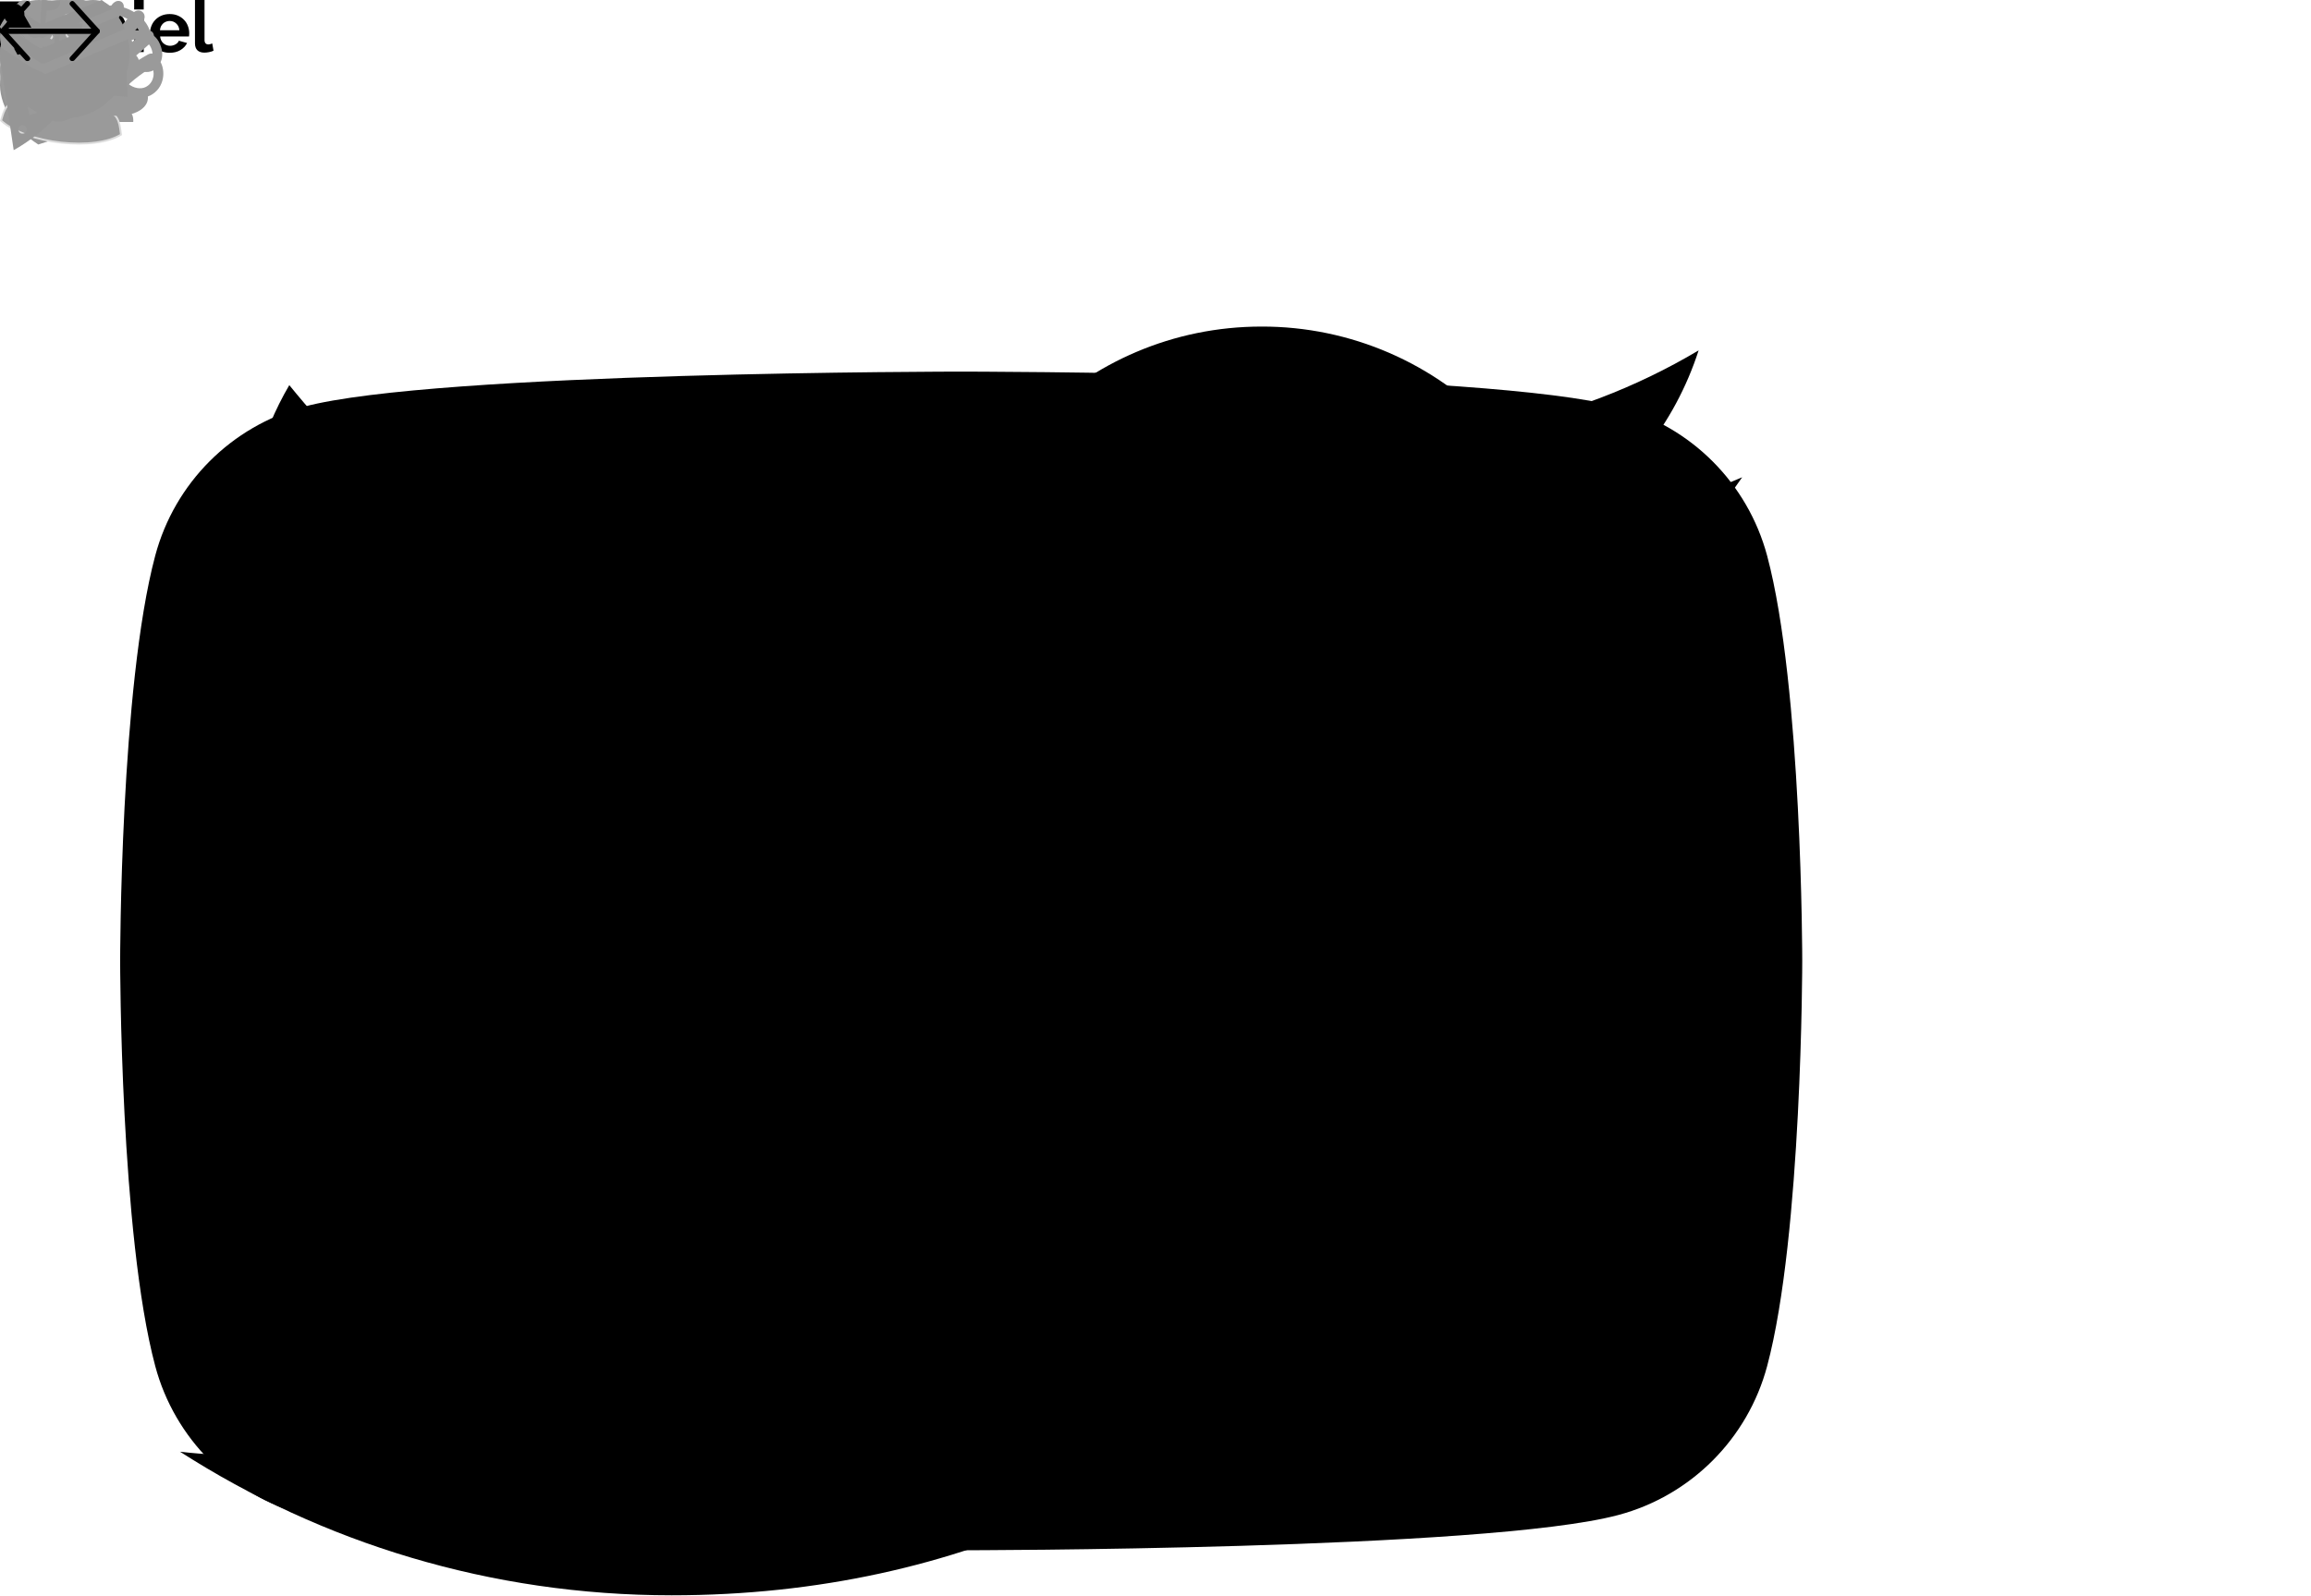
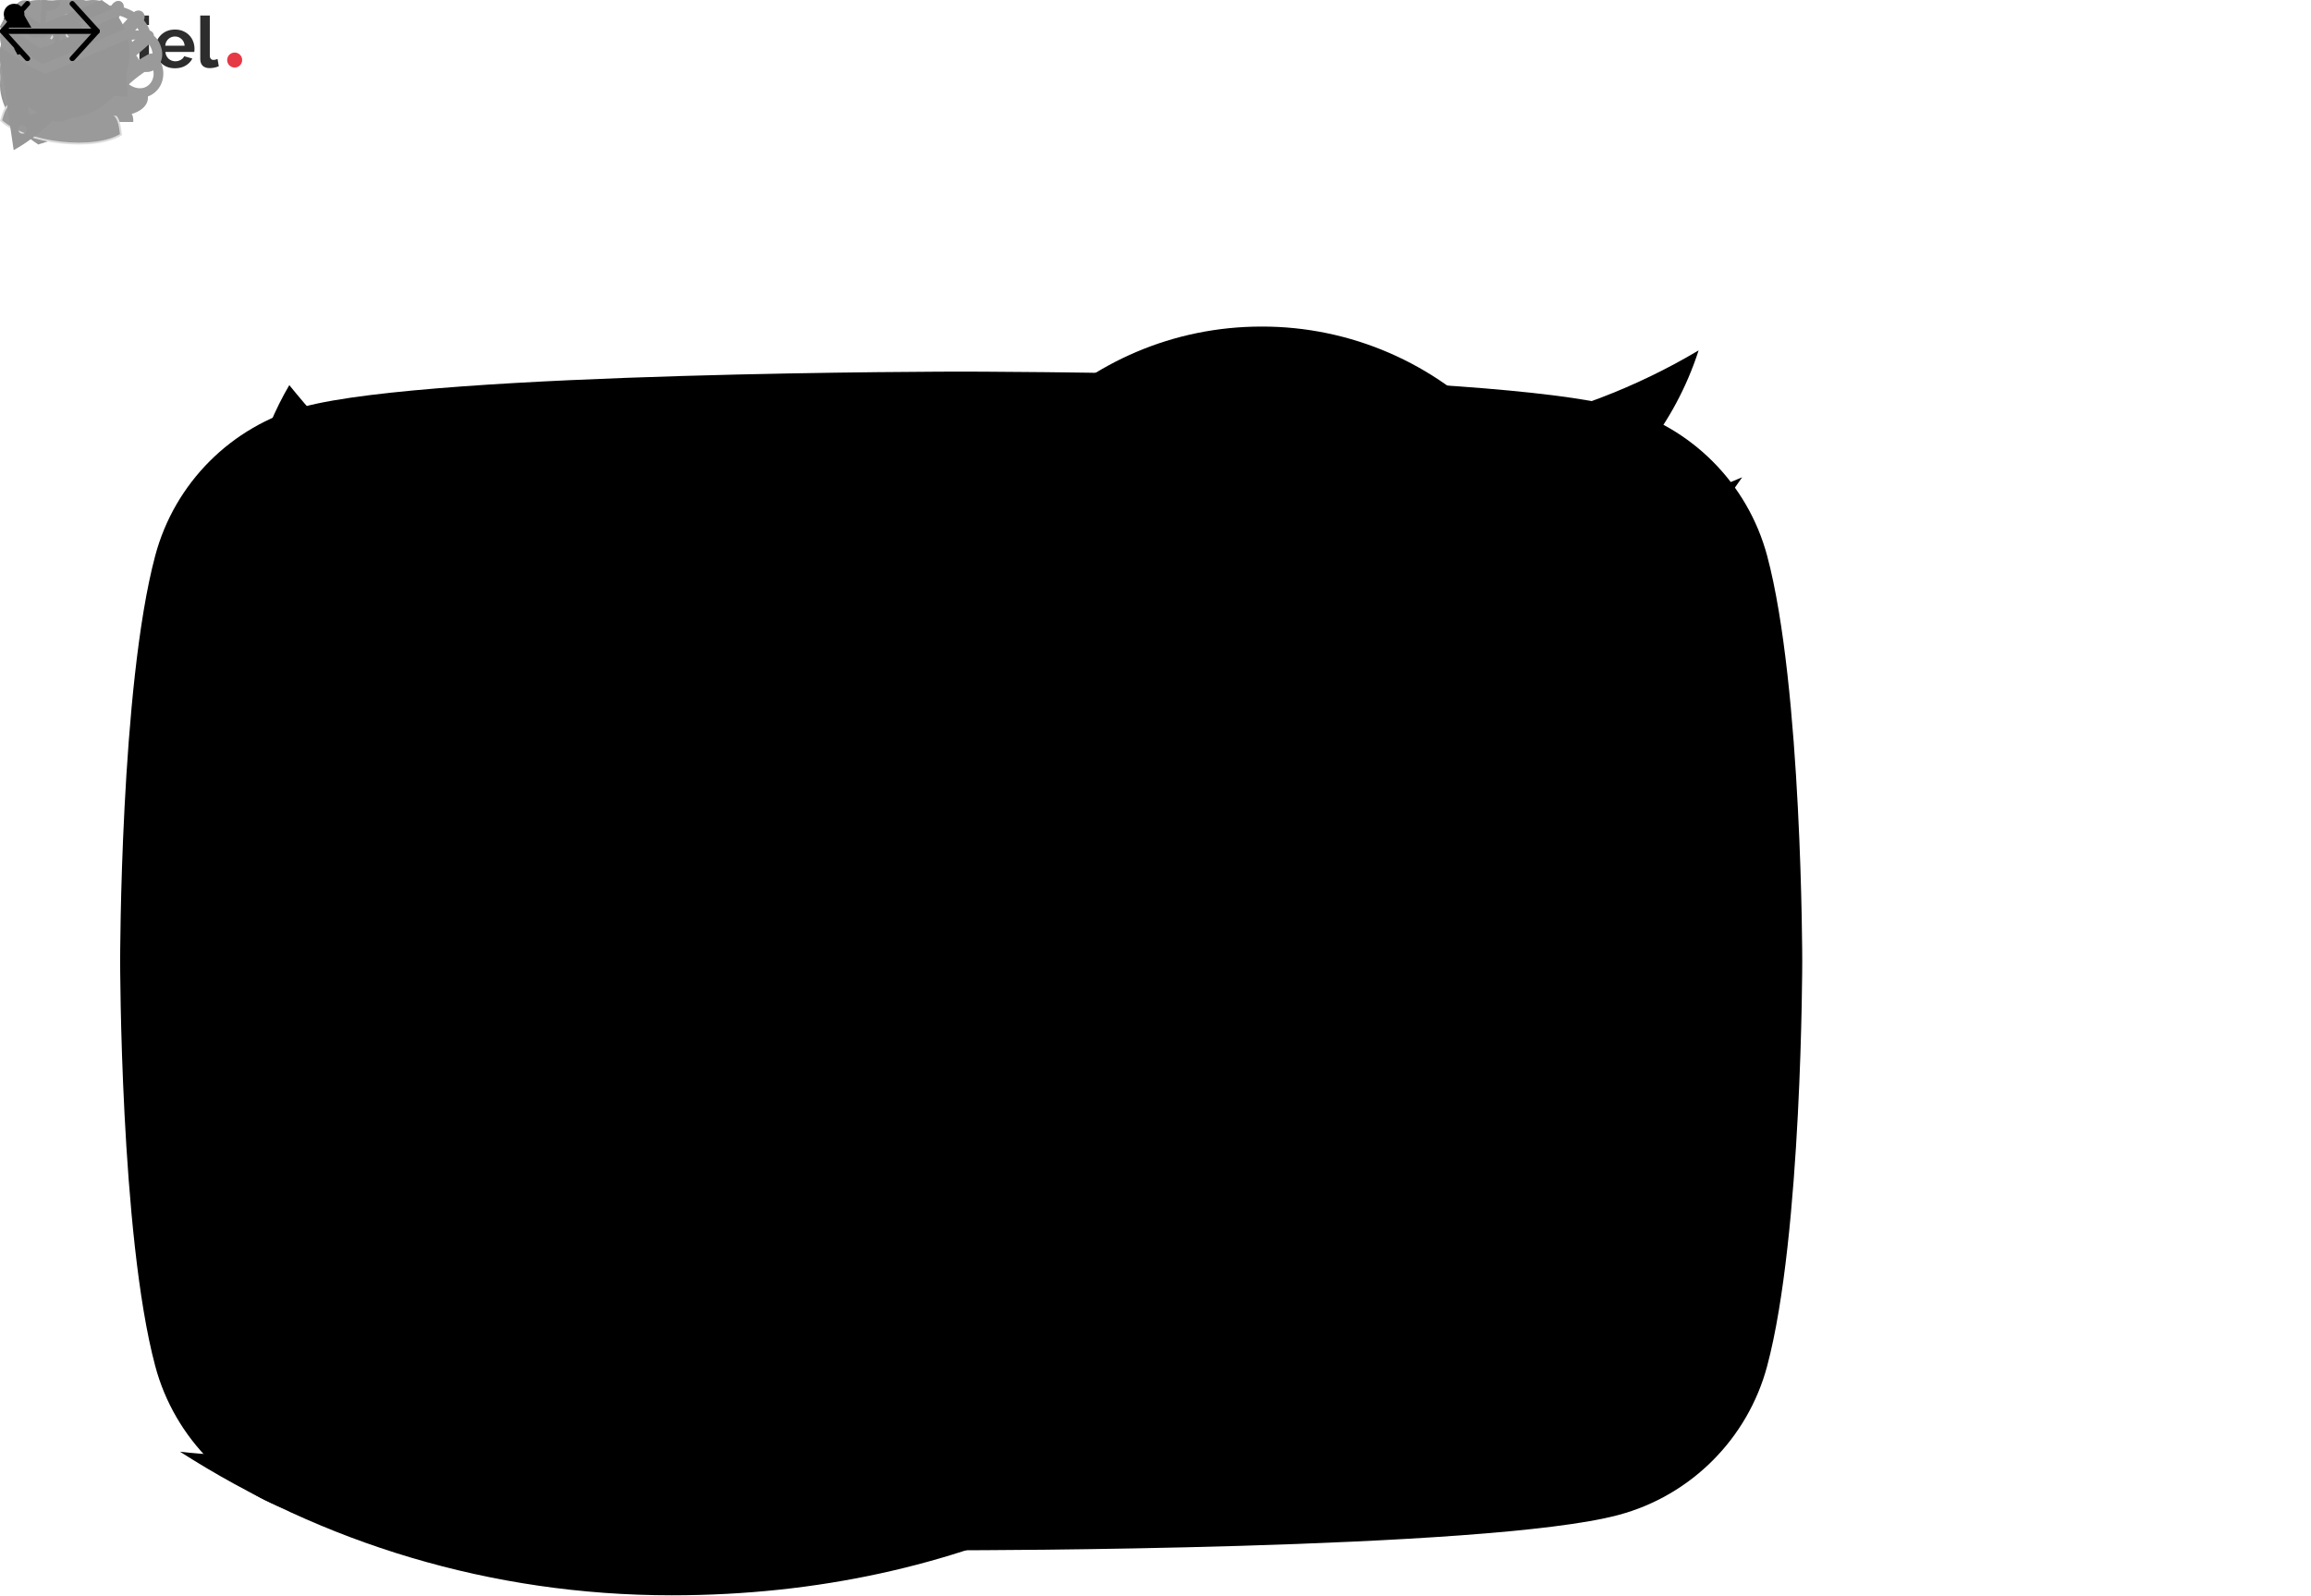
<svg xmlns="http://www.w3.org/2000/svg" viewBox="0 0 90px 90px">
  <symbol id="box">
    <path d="M15.578 3.382L17.578 4.432C19.729 5.561 20.805 6.125 21.403 7.14C22 8.154 22 9.417 22 11.941V12.059C22 14.583 22 15.846 21.403 16.86C20.805 17.875 19.729 18.439 17.578 19.569L15.578 20.618C13.822 21.539 12.944 22 12 22C11.056 22 10.178 21.539 8.422 20.618L6.422 19.569C4.271 18.439 3.195 17.875 2.597 16.86C2 15.846 2 14.583 2 12.059V11.941C2 9.417 2 8.154 2.597 7.14C3.195 6.125 4.271 5.561 6.422 4.432L8.422 3.382C10.178 2.461 11.056 2 12 2C12.944 2 13.822 2.461 15.578 3.382Z" stroke-width="1" stroke-linecap="round" />
    <path d="M21 7.5L17 9.5M12 12L3 7.5M12 12V21.5M12 12C12 12 14.743 10.629 16.5 9.75C16.695 9.652 17 9.5 17 9.5M17 9.5V13M17 9.5L7.5 4.5" stroke-width="1" stroke-linecap="round" />
  </symbol>
  <symbol id="Tshirt">
    <path d="M46,9.44,37.51,7.19a.1.1,0,0,0-.13.08,5.32,5.32,0,0,1-10.25,0A.1.1,0,0,0,27,7.19L17.72,9.44a1.18,1.18,0,0,0-.55.32L6.07,20.85l6.54,6.54,5-5a.13.13,0,0,1,.21.09L17.4,56.82H46.55V21.56a.12.12,0,0,1,.2-.08l5.44,5.44,5.74-5.74L46.49,9.75A1.18,1.18,0,0,0,46,9.44Z" stroke-width="2" stroke-linecap="round" />
  </symbol>
  <g id="logo">
-     <path d="M-1.16825e-05 27.74V0.76H9.804C12.008 0.76 13.933 1.115 15.58 1.824C17.252 2.533 18.645 3.496 19.76 4.712C20.875 5.928 21.711 7.359 22.268 9.006C22.825 10.627 23.104 12.363 23.104 14.212C23.104 16.264 22.787 18.126 22.154 19.798C21.546 21.445 20.659 22.863 19.494 24.054C18.329 25.219 16.923 26.131 15.276 26.79C13.655 27.423 11.831 27.74 9.804 27.74H-1.16825e-05ZM17.822 14.212C17.822 12.92 17.645 11.729 17.29 10.64C16.935 9.551 16.416 8.613 15.732 7.828C15.048 7.043 14.199 6.435 13.186 6.004C12.198 5.573 11.071 5.358 9.804 5.358H5.244V23.142H9.804C11.096 23.142 12.236 22.914 13.224 22.458C14.237 22.002 15.073 21.381 15.732 20.596C16.416 19.785 16.935 18.835 17.29 17.746C17.645 16.657 17.822 15.479 17.822 14.212ZM32.141 28.12C31.178 28.12 30.279 27.968 29.443 27.664C28.607 27.335 27.885 26.891 27.277 26.334C26.669 25.751 26.188 25.08 25.833 24.32C25.504 23.56 25.339 22.724 25.339 21.812C25.339 20.875 25.542 20.013 25.947 19.228C26.378 18.417 26.96 17.733 27.695 17.176C28.455 16.619 29.355 16.188 30.393 15.884C31.432 15.555 32.572 15.39 33.813 15.39C34.7 15.39 35.561 15.466 36.397 15.618C37.258 15.77 38.019 15.985 38.677 16.264V15.124C38.677 13.807 38.297 12.793 37.537 12.084C36.803 11.375 35.7 11.02 34.231 11.02C33.167 11.02 32.129 11.21 31.115 11.59C30.102 11.97 29.063 12.527 27.999 13.262L26.441 10.032C29 8.335 31.761 7.486 34.725 7.486C37.588 7.486 39.804 8.195 41.375 9.614C42.971 11.007 43.769 13.034 43.769 15.694V21.888C43.769 22.42 43.858 22.8 44.035 23.028C44.238 23.256 44.554 23.383 44.985 23.408V27.74C44.124 27.917 43.377 28.006 42.743 28.006C41.781 28.006 41.033 27.791 40.501 27.36C39.995 26.929 39.678 26.359 39.551 25.65L39.437 24.548C38.55 25.713 37.474 26.6 36.207 27.208C34.941 27.816 33.585 28.12 32.141 28.12ZM33.585 24.396C34.447 24.396 35.257 24.244 36.017 23.94C36.803 23.636 37.41 23.231 37.841 22.724C38.398 22.293 38.677 21.812 38.677 21.28V19C38.069 18.772 37.41 18.595 36.701 18.468C35.992 18.316 35.308 18.24 34.649 18.24C33.332 18.24 32.255 18.544 31.419 19.152C30.583 19.735 30.165 20.482 30.165 21.394C30.165 22.255 30.494 22.977 31.153 23.56C31.812 24.117 32.623 24.396 33.585 24.396ZM67.034 27.74H61.941V16.568C61.941 14.972 61.663 13.807 61.105 13.072C60.548 12.337 59.776 11.97 58.788 11.97C58.281 11.97 57.761 12.071 57.23 12.274C56.697 12.477 56.191 12.768 55.709 13.148C55.254 13.503 54.836 13.933 54.456 14.44C54.075 14.947 53.797 15.504 53.62 16.112V27.74H48.528V7.828H53.126V11.514C53.86 10.247 54.924 9.259 56.318 8.55C57.711 7.841 59.282 7.486 61.029 7.486C62.271 7.486 63.284 7.714 64.07 8.17C64.855 8.626 65.463 9.221 65.894 9.956C66.324 10.691 66.615 11.527 66.767 12.464C66.945 13.401 67.034 14.351 67.034 15.314V27.74ZM71.461 27.74V7.828H76.553V27.74H71.461ZM71.461 5.054V-1.04904e-05H76.553V5.054H71.461ZM90.381 28.12C88.785 28.12 87.341 27.854 86.049 27.322C84.757 26.765 83.655 26.017 82.743 25.08C81.831 24.143 81.121 23.053 80.615 21.812C80.133 20.571 79.893 19.266 79.893 17.898C79.893 16.479 80.133 15.149 80.615 13.908C81.096 12.641 81.793 11.539 82.705 10.602C83.617 9.639 84.719 8.879 86.011 8.322C87.328 7.765 88.797 7.486 90.419 7.486C92.04 7.486 93.484 7.765 94.751 8.322C96.043 8.879 97.132 9.627 98.019 10.564C98.931 11.501 99.615 12.591 100.071 13.832C100.552 15.073 100.793 16.365 100.793 17.708C100.793 18.037 100.78 18.354 100.755 18.658C100.755 18.962 100.729 19.215 100.679 19.418H85.289C85.365 20.203 85.555 20.9 85.859 21.508C86.163 22.116 86.555 22.635 87.037 23.066C87.518 23.497 88.063 23.826 88.671 24.054C89.279 24.282 89.912 24.396 90.571 24.396C91.584 24.396 92.534 24.155 93.421 23.674C94.333 23.167 94.953 22.509 95.283 21.698L99.653 22.914C98.918 24.434 97.74 25.688 96.119 26.676C94.523 27.639 92.61 28.12 90.381 28.12ZM95.549 16.112C95.422 14.617 94.865 13.427 93.877 12.54C92.914 11.628 91.736 11.172 90.343 11.172C89.659 11.172 89.013 11.299 88.405 11.552C87.822 11.78 87.303 12.109 86.847 12.54C86.391 12.971 86.011 13.49 85.707 14.098C85.428 14.706 85.263 15.377 85.213 16.112H95.549ZM103.857 -1.04904e-05H108.949V21.356C108.949 22.091 109.126 22.661 109.481 23.066C109.835 23.471 110.342 23.674 111.001 23.674C111.305 23.674 111.634 23.623 111.989 23.522C112.369 23.421 112.723 23.294 113.053 23.142L113.737 27.018C113.053 27.347 112.255 27.601 111.343 27.778C110.431 27.955 109.607 28.044 108.873 28.044C107.277 28.044 106.035 27.626 105.149 26.79C104.287 25.929 103.857 24.713 103.857 23.142V-1.04904e-05Z" />
+     <path d="M2.812 36V9.02H12.616C14.82 9.02 16.745 9.375 18.392 10.084C20.064 10.793 21.457 11.756 22.572 12.972C23.687 14.188 24.523 15.619 25.08 17.266C25.637 18.887 25.916 20.623 25.916 22.472C25.916 24.524 25.599 26.386 24.966 28.058C24.358 29.705 23.471 31.123 22.306 32.314C21.141 33.479 19.735 34.391 18.088 35.05C16.467 35.683 14.643 36 12.616 36H2.812ZM20.634 22.472C20.634 21.18 20.457 19.989 20.102 18.9C19.747 17.811 19.228 16.873 18.544 16.088C17.86 15.303 17.011 14.695 15.998 14.264C15.01 13.833 13.883 13.618 12.616 13.618H8.056V31.402H12.616C13.908 31.402 15.048 31.174 16.036 30.718C17.049 30.262 17.885 29.641 18.544 28.856C19.228 28.045 19.747 27.095 20.102 26.006C20.457 24.917 20.634 23.739 20.634 22.472ZM34.953 36.38C33.99 36.38 33.091 36.228 32.255 35.924C31.419 35.595 30.697 35.151 30.089 34.594C29.481 34.011 29 33.34 28.645 32.58C28.316 31.82 28.151 30.984 28.151 30.072C28.151 29.135 28.354 28.273 28.759 27.488C29.19 26.677 29.773 25.993 30.507 25.436C31.267 24.879 32.166 24.448 33.205 24.144C34.244 23.815 35.384 23.65 36.625 23.65C37.512 23.65 38.373 23.726 39.209 23.878C40.071 24.03 40.831 24.245 41.489 24.524V23.384C41.489 22.067 41.109 21.053 40.349 20.344C39.614 19.635 38.513 19.28 37.043 19.28C35.979 19.28 34.941 19.47 33.927 19.85C32.914 20.23 31.875 20.787 30.811 21.522L29.253 18.292C31.812 16.595 34.573 15.746 37.537 15.746C40.4 15.746 42.617 16.455 44.187 17.874C45.783 19.267 46.581 21.294 46.581 23.954V30.148C46.581 30.68 46.67 31.06 46.847 31.288C47.05 31.516 47.367 31.643 47.797 31.668V36C46.936 36.177 46.188 36.266 45.555 36.266C44.593 36.266 43.845 36.051 43.313 35.62C42.806 35.189 42.49 34.619 42.363 33.91L42.249 32.808C41.362 33.973 40.286 34.86 39.019 35.468C37.752 36.076 36.397 36.38 34.953 36.38ZM36.397 32.656C37.258 32.656 38.069 32.504 38.829 32.2C39.614 31.896 40.222 31.491 40.653 30.984C41.211 30.553 41.489 30.072 41.489 29.54V27.26C40.881 27.032 40.222 26.855 39.513 26.728C38.804 26.576 38.12 26.5 37.461 26.5C36.144 26.5 35.067 26.804 34.231 27.412C33.395 27.995 32.977 28.742 32.977 29.654C32.977 30.515 33.306 31.237 33.965 31.82C34.624 32.377 35.434 32.656 36.397 32.656ZM69.846 36H64.754V24.828C64.754 23.232 64.475 22.067 63.917 21.332C63.36 20.597 62.587 20.23 61.599 20.23C61.093 20.23 60.574 20.331 60.041 20.534C59.51 20.737 59.003 21.028 58.522 21.408C58.066 21.763 57.648 22.193 57.267 22.7C56.888 23.207 56.609 23.764 56.431 24.372V36H51.34V16.088H55.938V19.774C56.672 18.507 57.736 17.519 59.13 16.81C60.523 16.101 62.093 15.746 63.842 15.746C65.083 15.746 66.096 15.974 66.882 16.43C67.667 16.886 68.275 17.481 68.706 18.216C69.136 18.951 69.427 19.787 69.579 20.724C69.757 21.661 69.846 22.611 69.846 23.574V36ZM74.273 36V16.088H79.365V36H74.273ZM74.273 13.314V8.26H79.365V13.314H74.273ZM93.193 36.38C91.597 36.38 90.153 36.114 88.861 35.582C87.569 35.025 86.467 34.277 85.555 33.34C84.643 32.403 83.933 31.313 83.427 30.072C82.945 28.831 82.705 27.526 82.705 26.158C82.705 24.739 82.945 23.409 83.427 22.168C83.908 20.901 84.605 19.799 85.517 18.862C86.429 17.899 87.531 17.139 88.823 16.582C90.14 16.025 91.609 15.746 93.231 15.746C94.852 15.746 96.296 16.025 97.563 16.582C98.855 17.139 99.944 17.887 100.831 18.824C101.743 19.761 102.427 20.851 102.883 22.092C103.364 23.333 103.605 24.625 103.605 25.968C103.605 26.297 103.592 26.614 103.567 26.918C103.567 27.222 103.541 27.475 103.491 27.678H88.101C88.177 28.463 88.367 29.16 88.671 29.768C88.975 30.376 89.367 30.895 89.849 31.326C90.33 31.757 90.875 32.086 91.483 32.314C92.091 32.542 92.724 32.656 93.383 32.656C94.396 32.656 95.346 32.415 96.233 31.934C97.145 31.427 97.765 30.769 98.095 29.958L102.465 31.174C101.73 32.694 100.552 33.948 98.931 34.936C97.335 35.899 95.422 36.38 93.193 36.38ZM98.361 24.372C98.234 22.877 97.677 21.687 96.689 20.8C95.726 19.888 94.548 19.432 93.155 19.432C92.471 19.432 91.825 19.559 91.217 19.812C90.634 20.04 90.115 20.369 89.659 20.8C89.203 21.231 88.823 21.75 88.519 22.358C88.24 22.966 88.075 23.637 88.025 24.372H98.361ZM106.669 8.26H111.761V29.616C111.761 30.351 111.938 30.921 112.293 31.326C112.647 31.731 113.154 31.934 113.813 31.934C114.117 31.934 114.446 31.883 114.801 31.782C115.181 31.681 115.535 31.554 115.865 31.402L116.549 35.278C115.865 35.607 115.067 35.861 114.155 36.038C113.243 36.215 112.419 36.304 111.685 36.304C110.089 36.304 108.847 35.886 107.961 35.05C107.099 34.189 106.669 32.973 106.669 31.402V8.26Z" fill="#2D2D2D" />
+     <circle cx="125" cy="32" r="4" fill="#E63946" />
  </g>
  <g id="dribble">
    <path d="M25.916 7.921c-1.881 2.234-4.289 3.965-7.035 5.009l-0.118 0.039c0.3 0.612 0.587 1.231 0.85 1.857 0.1 0.225 0.187 0.45 0.275 0.662 0.927-0.102 2.003-0.16 3.092-0.16 2.063 0 4.077 0.208 6.023 0.605l-0.193-0.033c-0.020-3.040-1.107-5.821-2.904-7.994l0.017 0.021zM13.001 3.569c1.595 2.15 3.176 4.6 4.598 7.151l0.178 0.347c2.712-0.908 4.989-2.511 6.694-4.6l0.021-0.026c-2.247-2.006-5.228-3.232-8.494-3.232-1.063 0-2.096 0.13-3.084 0.375l0.088-0.018zM3.46 13.395c4.219-0.022 8.295-0.59 12.176-1.636l-0.333 0.076c-1.652-2.899-3.222-5.318-4.912-7.644l0.163 0.236c-3.596 1.721-6.227 4.966-7.077 8.875l-0.015 0.085zM6.484 24.585c2.42-3.882 6.010-6.839 10.271-8.408l0.141-0.045c0.169-0.056 0.337-0.105 0.506-0.15-0.325-0.731-0.675-1.458-1.040-2.174-3.888 1.154-8.355 1.819-12.977 1.819-0.066 0-0.131-0-0.196-0l0.010 0-0.005 0.39c0 0.003 0 0.006 0 0.009 0 3.297 1.25 6.302 3.301 8.568l-0.010-0.011zM21.005 27.809c-0.682-3.699-1.63-6.957-2.863-10.070l0.126 0.361-0.082 0.025c-4.314 1.346-7.826 4.192-10.002 7.915l-0.045 0.083c2.145 1.688 4.885 2.707 7.863 2.707 1.805 0 3.522-0.374 5.078-1.049l-0.083 0.032zM28.646 18.052c-1.571-0.474-3.376-0.747-5.245-0.747-0.964 0-1.911 0.073-2.836 0.213l0.104-0.013c0.98 2.564 1.842 5.629 2.436 8.789l0.054 0.344c2.874-1.96 4.893-4.993 5.482-8.51l0.010-0.075zM16 30.996c0 0 0 0-0 0-8.282 0-14.996-6.714-14.996-14.996s6.714-14.996 14.996-14.996c8.282 0 14.996 6.714 14.996 14.996 0 0 0 0 0 0v0c-0.011 8.277-6.718 14.984-14.995 14.996h-0.001z" />
  </g>
  <g id="youtube">
    <path d="M941.3 296.1a112.3 112.3 0 0 0-79.2-79.3C792.2 198 512 198 512 198s-280.2 0-350.1 18.7A112.12 112.12 0 0 0 82.7 296C64 366 64 512 64 512s0 146 18.7 215.9c10.3 38.6 40.7 69 79.2 79.3C231.8 826 512 826 512 826s280.2 0 350.1-18.8c38.6-10.3 68.9-40.7 79.2-79.3C960 658 960 512 960 512s0-146-18.7-215.9zM423 646V378l232 133-232 135z" />
  </g>
  <g id="pinterest">
    <path d="M11.99 2C6.472 2 2 6.473 2 11.99c0 4.232 2.633 7.85 6.35 9.306-.088-.79-.166-2.006.034-2.868.182-.78 1.172-4.966 1.172-4.966s-.299-.599-.299-1.484c0-1.388.805-2.425 1.808-2.425.853 0 1.264.64 1.264 1.407 0 .858-.546 2.139-.827 3.327-.235.994.499 1.805 1.479 1.805 1.775 0 3.141-1.872 3.141-4.575 0-2.392-1.719-4.064-4.173-4.064-2.843 0-4.512 2.132-4.512 4.335 0 .858.331 1.779.744 2.28a.3.3 0 0 1 .069.286c-.076.315-.245.994-.277 1.133-.044.183-.145.222-.335.134-1.247-.581-2.027-2.405-2.027-3.871 0-3.151 2.289-6.045 6.601-6.045 3.466 0 6.159 2.469 6.159 5.77 0 3.444-2.171 6.213-5.184 6.213-1.013 0-1.964-.525-2.29-1.146l-.623 2.374c-.225.868-.834 1.956-1.241 2.62a10 10 0 0 0 2.958.445c5.517 0 9.99-4.473 9.99-9.99S17.507 2 11.99 2" />
  </g>
  <g id="instagram">
    <path d="M-64.5,273h-157c-27.3,0-49.5,22.2-49.5,49.5v52.3v104.8c0,27.3,22.2,49.5,49.5,49.5h157c27.3,0,49.5-22.2,49.5-49.5V374.7  v-52.3C-15.1,295.2-37.3,273-64.5,273z M-50.3,302.5h5.7v5.6v37.8l-43.3,0.1l-0.1-43.4L-50.3,302.5z M-179.6,374.7  c8.2-11.3,21.5-18.8,36.5-18.8s28.3,7.4,36.5,18.8c5.4,7.4,8.5,16.5,8.5,26.3c0,24.8-20.2,45.1-45.1,45.1s-44.9-20.3-44.9-45.1  C-188.1,391.2-184.9,382.1-179.6,374.7z M-40,479.5C-40,493-51,504-64.5,504h-157c-13.5,0-24.5-11-24.5-24.5V374.7h38.2  c-3.3,8.1-5.2,17-5.2,26.3c0,38.6,31.4,70,70,70c38.6,0,70-31.4,70-70c0-9.3-1.9-18.2-5.2-26.3H-40V479.5z" />
  </g>
  <g id="twitter">
    <path d="M928 254.3c-30.6 13.2-63.9 22.7-98.2 26.4a170.1 170.1 0 0 0 75-94 336.64 336.64 0 0 1-108.2 41.2A170.1 170.1 0 0 0 672 174c-94.5 0-170.5 76.6-170.5 170.6 0 13.2 1.6 26.4 4.2 39.1-141.5-7.4-267.7-75-351.6-178.5a169.32 169.32 0 0 0-23.2 86.1c0 59.2 30.1 111.4 76 142.1a172 172 0 0 1-77.1-21.7v2.1c0 82.9 58.6 151.6 136.7 167.4a180.6 180.6 0 0 1-44.9 5.8c-11.1 0-21.6-1.1-32.2-2.6C211 652 273.9 701.1 348.8 702.7c-58.6 45.9-132 72.9-211.7 72.9-14.3 0-27.5-.5-41.2-2.1C171.5 822 261.2 850 357.8 850 671.4 850 843 590.2 843 364.7c0-7.4 0-14.8-.5-22.2 33.2-24.3 62.3-54.4 85.5-88.2z" />
  </g>
  <g id="facebook">
    <path d="M13.397 20.997v-8.196h2.765l.411-3.209h-3.176V7.548c0-.926.258-1.56 1.587-1.56h1.684V3.127A22.336 22.336 0 0 0 14.201 3c-2.444 0-4.122 1.492-4.122 4.231v2.355H7.332v3.209h2.753v8.202h3.312z" />
  </g>
  <symbol id="brush">
    <path d="M61.946,2.055c-2.74-2.739-7.18-2.739-9.92,0L19.368,34.713c-3.036-0.691-6.808-0.276-10.559,3.475   c-4.702,4.702-5.243,9.118-5.815,13.795c-0.407,3.319-0.827,6.751-2.861,10.527c-0.209,0.391-0.139,0.872,0.175,1.184   c0.312,0.313,0.793,0.384,1.183,0.174c3.777-2.034,7.209-2.454,10.528-2.86c4.676-0.573,9.092-1.113,13.794-5.815   c3.751-3.751,4.167-7.522,3.475-10.56l32.659-32.657C64.685,9.234,64.685,4.794,61.946,2.055z M24.396,53.774   c-4.213,4.214-8.109,4.691-12.619,5.243c-2.767,0.339-5.605,0.687-8.699,1.906c1.22-3.095,1.567-5.934,1.905-8.699   c0.553-4.51,1.03-8.407,5.243-12.62c6.977-6.977,13.881-0.285,14.169-0.001C24.682,39.895,31.373,46.798,24.396,53.774z    M28.591,42.495c-1.1-2.588-2.74-4.271-2.777-4.308c-0.038-0.037-1.72-1.678-4.308-2.777l23.437-23.436l7.084,7.084L28.591,42.495z    M53.443,17.642l-7.084-7.085l1.417-1.417l7.084,7.085L53.443,17.642z M56.278,14.808l-7.086-7.085l4.251-4.251   c1.957-1.956,5.129-1.956,7.085,0.001c1.957,1.956,1.957,5.128,0,7.084L56.278,14.808z" stroke-linecap="round" stroke-width="0" />
    <path d="M21.562,41.022c-0.392,0.392-0.392,1.025,0,1.417c2.348,2.347,2.348,6.153,0,8.502   c-0.393,0.392-0.392,1.025,0,1.417c0.392,0.391,1.025,0.391,1.417,0c3.13-3.131,3.13-8.206,0-11.336   C22.587,40.63,21.953,40.63,21.562,41.022z" stroke-linecap="round" stroke-width="0" />
  </symbol>
  <symbol id="emblem">
    <path fill-rule="evenodd" clip-rule="evenodd" d="M72.073 30.164C70.659 31.024 68.998 32.02 67.257 33.062C67.319 33.886 67.319 34.714 67.257 35.538L78 34.795C78 34.795 76.122 44.129 69.763 43.308L65.079 42.657C64.685 43.335 64.248 43.988 63.77 44.611L73.76 49.431C73.76 49.431 67.964 56.062 63.247 52.499C62.004 51.561 60.499 50.408 58.948 49.242C58.137 49.813 57.292 50.333 56.416 50.799L62.475 57.964C62.475 57.964 54.957 61.449 52.275 56.596C51.725 55.606 51.091 54.44 50.43 53.222C49.231 53.572 48.015 53.859 46.786 54.082C48.441 57.443 50.456 61.547 51.666 64.041C53.302 67.402 51.169 70.151 47.008 73.121L43.881 62.426L42.075 62.908L43.998 75.121C42.526 76.039 40.923 76.99 39.209 78C37.443 77.179 35.775 76.339 34.257 75.479L36.134 62.537L34.322 62.113L31.162 73.532C26.909 70.542 24.744 67.35 26.471 64.002L31.568 54.16C30.217 53.926 28.88 53.617 27.564 53.235C26.909 54.46 26.255 55.619 25.712 56.616C23.036 61.468 15.512 57.984 15.512 57.984L21.577 50.819C20.704 50.346 19.858 49.824 19.045 49.255C17.495 50.447 15.99 51.6 14.747 52.512C10.03 56.075 4.226 49.444 4.226 49.444L14.223 44.618C13.747 43.994 13.31 43.341 12.915 42.663C11.22 42.898 9.604 43.113 8.224 43.315C1.865 44.136 0 34.788 0 34.788L10.743 35.531C10.681 34.707 10.681 33.88 10.743 33.056C8.983 32.007 7.321 31.011 5.908 30.164C-0.713 26.145 4.639 15.938 4.639 15.938L23.128 32.919C20.04 35.831 21.25 42.435 26.687 42.435C34.335 42.435 33.988 31.558 26.811 31.558C26.36 31.556 25.91 31.606 25.47 31.708L24.881 29.832L28.741 27.741L28.303 26.484C28.303 26.484 24.894 26.249 22.899 28.308L21.276 20.296L37.881 22.146L35.65 25.819L39.085 32.984L42.52 25.819L40.322 22.146L56.024 20.016L55.271 28.308C53.603 26.21 49.73 26.484 49.73 26.484L49.291 27.741L53.407 29.916L52.752 31.708C52.306 31.609 51.849 31.559 51.392 31.558C44.195 31.558 43.868 42.435 51.509 42.435C57.005 42.435 58.202 35.7 54.977 32.834L73.381 15.899C73.381 15.899 78.694 26.132 72.073 30.164ZM33.524 17.462C25.149 6.676 34.963 4.943 34.963 4.943L39.013 11.118L43.246 4.871C43.246 4.871 52.406 6.637 45.157 17.508L33.524 17.462ZM36.141 1.83C37.207 -0.717 40.891 -0.392 42.232 1.497L39.013 6.865L36.141 1.83Z" fill="#9A9A9A" />
  </symbol>
  <g id="apple">
    <path fill-rule="evenodd" clip-rule="evenodd" d="M40.363 76.585L30.307 73.735L20.398 77C-10.828 56.93 -5.041 17.631 29.824 29.952C67.684 17.063 68.435 57.574 40.363 76.585ZM31.048 35.926L31.033 67.675L39.731 70.064C60.897 55.12 60.988 23.576 31.048 35.926ZM36.081 55.422C36.081 55.422 36.081 49.481 36.081 46.015C36.081 40.734 44.243 40.205 44.243 46.015C44.243 51.792 36.081 55.422 36.081 55.422ZM27.637 24.393L9.919 5.534L15.451 0L25.046 13.926C26.547 6.246 35.639 0.745 44.466 0.069C48.624 12.359 43.825 26.712 27.637 24.393Z" fill="#969696" />
  </g>
  <g id="leaf">
    <path fill-rule="evenodd" clip-rule="evenodd" d="M56.155 35.242C57.467 33.066 57.481 30.229 57.481 27.422C57.481 14.217 43.199 16.852 43.199 16.852C43.199 16.852 43.519 5.939 31.826 5.939C21.034 5.939 19.818 16.71 19.818 16.71C19.818 16.71 5.408 15.375 5.408 28.646C5.408 30.693 5.885 32.742 6.856 34.546L2.32 36.625C0.755 33.966 0 30.904 0 27.928C0 19.764 5.668 11.222 16.074 11.222C18.264 4.351 24.285 0 31.834 0C40.735 0 45.542 5.525 47.287 11.216C56.536 11.216 63 19.005 63 27.617C63 31.275 62.07 35.118 59.957 38.194L56.155 35.242ZM25.488 49.508C25.551 34.094 32.24 35.741 33.118 25.639L35.739 25.254C40.735 32.944 42.126 40.277 38.467 49.894C43.347 48.269 44.271 40.498 57.02 41.398L58.17 41.85C58.17 41.85 54.668 57.687 36.04 60.728L34.05 72L23.664 70.213L26.798 60.848C11.681 58.726 4.555 41.103 4.555 41.103L6.514 39.154C12.673 44.182 19.13 40.726 25.488 49.508Z" fill="#9A9A9A" />
  </g>
  <g id="squirrel">
    <path fill-rule="evenodd" clip-rule="evenodd" d="M69.993 36.914C66.931 37.84 62.027 39.251 59.211 40.057L58.648 42.94C61.278 43.655 64.679 45.441 66.984 51.246L61.179 59.198C61.179 59.198 64.295 59.446 68.119 59.554C71.476 59.648 70.979 65 70.979 65H34.483C34.483 65 30.922 45.038 47.412 31.46C46.758 23.466 47.677 17.777 50.693 14.382L50.742 5.26L58.227 10.854C65.154 10.516 69.917 17.944 70.566 23.283L61.795 26.85L60.771 32.083L67.344 31.816L69.462 27.568C74.61 29.603 76.144 35.056 69.993 36.914ZM30.196 64.731C21.203 63.653 14.993 58.774 14.993 48.864C14.993 37.873 21.579 13.527 1.144 16.692L0 14.209C3.195 7.282 9.75 0 20.724 0C32.853 0 38.88 7.607 38.88 21.679C38.88 37.911 27.747 39.026 30.196 64.731Z" fill="#9A9A9A" />
  </g>
  <g id="pizza">
    <path d="M43.905 1.413C43.932 1.516 43.966 1.644 44.006 1.797C44.123 2.244 44.294 2.9 44.512 3.734C44.948 5.404 45.571 7.789 46.321 10.648C47.776 16.19 49.708 23.515 51.672 30.874L46.551 30.365C45.08 24.721 43.698 19.431 42.677 15.528C42.156 13.538 41.728 11.908 41.432 10.775C41.283 10.21 41.168 9.768 41.089 9.468C41.05 9.318 41.019 9.203 40.999 9.126C40.989 9.087 40.982 9.058 40.977 9.038C40.974 9.028 40.972 9.021 40.971 9.016C40.97 9.013 40.969 9.012 40.969 9.011V9.009L40.668 7.863L40.057 8.877V8.878L40.055 8.88C40.054 8.882 40.053 8.884 40.051 8.888C40.047 8.895 40.039 8.905 40.031 8.919C40.015 8.946 39.99 8.987 39.958 9.041C39.893 9.149 39.797 9.309 39.671 9.518C39.42 9.934 39.052 10.544 38.586 11.316C37.654 12.861 36.33 15.057 34.76 17.66L34.549 18.011L34.85 18.287C38.667 21.793 38.636 27.044 36.312 31.006C33.991 34.96 29.463 37.494 24.394 35.641L24.007 35.499L23.794 35.852C19.211 43.459 14.834 50.728 12.477 54.658L12.271 55.003L12.563 55.279C14.53 57.131 17.643 58.671 21.27 59.873C24.909 61.079 29.114 61.96 33.307 62.47C37.5 62.979 41.697 63.118 45.319 62.83C48.923 62.544 52.029 61.831 53.986 60.585L54.29 60.392L54.203 60.042C53.838 58.578 53.363 56.703 52.813 54.556L52.685 54.051L52.185 54.201C51.042 54.545 49.744 54.669 48.291 54.491C44.993 54.087 42.746 52.622 41.393 50.712C40.033 48.792 39.548 46.381 39.859 44.051C40.481 39.39 44.248 35.171 50.355 35.92C54.307 36.404 56.696 38.661 57.752 41.435C58.818 44.235 58.533 47.581 57.062 50.197L56.961 50.377L57.016 50.576C58.267 55.075 59.295 58.623 59.874 60.348L59.934 60.526L60.098 60.621C62.054 61.753 63.051 64.015 63.609 66.367C63.886 67.531 64.047 68.687 64.171 69.689C64.268 70.473 64.346 71.197 64.441 71.733C61.036 73.839 56.305 75.239 50.86 75.949C45.268 76.679 38.959 76.677 32.637 75.985C20.104 74.615 7.627 70.553 0.567 64.248C1.078 62.48 1.62 60.511 2.423 58.812C3.274 57.011 4.369 55.623 5.914 55.084L6.083 55.024L6.177 54.871C11.057 46.823 19.465 33.171 26.654 21.53C30.249 15.71 33.538 10.394 35.929 6.532C37.124 4.601 38.095 3.034 38.767 1.949C39.102 1.407 39.364 0.986 39.541 0.7C39.573 0.648 39.601 0.6 39.628 0.558L43.905 1.413ZM24.826 44.929C25.982 43.926 27.594 43.345 29.626 43.594V43.595C31.648 43.842 33.032 44.788 33.874 46.031C34.723 47.285 35.043 48.874 34.858 50.419C34.674 51.965 33.989 53.43 32.881 54.444C31.783 55.449 30.243 56.035 28.275 55.794C26.092 55.526 24.619 54.56 23.735 53.312C22.845 52.056 22.524 50.473 22.73 48.937C22.934 47.4 23.661 45.939 24.826 44.929Z" fill="#9A9A9A" stroke="#DCDCDC" />
  </g>
  <g id="fingerprint">
    <path fill-rule="evenodd" clip-rule="evenodd" d="M57.605 49.607C50.829 49.607 43.97 44.941 43.97 36.024C43.97 30.423 39.697 27.493 35.477 27.493C33.337 27.493 31.389 28.259 29.989 29.651C28.336 31.296 27.462 33.813 27.462 36.93C27.462 52.173 35.221 61.154 51.881 65.195C53.428 65.57 54.382 67.147 54.012 68.715C53.696 70.055 52.515 70.957 51.213 70.957C50.991 70.957 50.765 70.931 50.541 70.877C31.404 66.234 21.701 54.813 21.701 36.931C21.701 30.967 24.015 27.413 25.955 25.481C28.438 23.011 31.821 21.651 35.478 21.651C44.736 21.651 49.732 29.056 49.732 36.024C49.732 41.371 53.687 43.765 57.606 43.765C59.859 43.765 62.036 42.964 63.577 41.567C65.319 39.99 66.239 37.68 66.239 34.891C66.239 16.948 50.114 5.842 35.175 5.842C25.309 5.842 16.881 10.202 11.443 18.12C5.103 27.352 3.993 40.192 8.473 52.47C9.025 53.982 8.262 55.664 6.771 56.223C5.278 56.783 3.621 56.01 3.07 54.496C-2.063 40.428 -0.7 25.581 6.717 14.782C13.166 5.388 23.538 0 35.174 0C45.693 0 55.274 3.936 62.154 11.084C68.411 17.585 72 26.262 72 34.891C72 40.576 69.507 44.029 67.416 45.923C64.793 48.299 61.309 49.607 57.605 49.607ZM34.599 10.567C47.35 9.783 60.586 19.818 60.586 35.301C60.586 36.914 59.296 38.222 57.705 38.222C56.114 38.222 54.825 36.914 54.825 35.301C54.825 23.03 44.359 15.457 34.599 16.409C25.6 17.286 16.669 23.378 16.264 36.435C15.812 50.96 21.117 60.875 31.54 67.616C32.881 68.484 33.274 70.29 32.418 71.649C31.869 72.523 30.938 73 29.987 73C29.457 73 28.921 72.852 28.44 72.542C16.37 64.734 10.067 52.918 10.501 36.436C10.948 19.492 22.888 11.288 34.599 10.567ZM33.067 36.44C33.067 34.826 34.356 33.52 35.948 33.52C37.539 33.52 38.829 34.826 38.829 36.44C38.829 42 40.696 46.58 44.227 49.684C48.595 53.525 55.303 54.916 63.627 53.707C65.198 53.481 66.662 54.588 66.887 56.184C67.112 57.782 66.019 59.26 64.443 59.489C62.231 59.81 60.102 59.971 58.069 59.971C50.883 59.971 44.87 57.981 40.452 54.097C35.69 49.911 33.067 43.64 33.067 36.44Z" fill="#9A9A9A" />
  </g>
  <g id="cocktail">
    <path fill-rule="evenodd" clip-rule="evenodd" d="M49.882 27.154C49.327 27.154 48.791 27.129 48.27 27.084L50.317 23.305C62.302 22.713 62.191 3.818 49.525 3.818C44.005 3.818 40.745 7.384 39.881 11.465L51.833 11.404L52.996 13.634L29.775 46.624L30.644 62.916C48.202 63.844 46.991 72 27.627 72C6.451 72 6.13 63.864 23.8 62.919L24.564 46.786L0 14.261L1.607 11.663L35.981 11.486C36.898 5.461 41.515 1.38252e-08 49.576 1.38252e-08C67.48 -0.001 67.367 27.154 49.882 27.154ZM5.796 15.558C5.796 15.558 20.357 34.657 22.2 37.152C24.07 39.684 30.379 39.439 32.098 37.133C33.678 35.015 47.087 15.223 47.087 15.223L5.796 15.558ZM30.616 34.254C29.185 36.37 25.038 36.431 23.139 33.909C21.651 31.931 13.076 20.44 13.076 20.44C24.628 15.103 27.144 25.584 39.53 20.953C39.53 20.953 31.731 32.604 30.616 34.254Z" fill="#9A9A9A" />
  </g>
  <g id="tooth">
    <path fill-rule="evenodd" clip-rule="evenodd" d="M51.426 30.494C48.239 34.723 57.075 59.681 42.164 71L37.443 67.947C42.638 35.499 13.358 36.844 18.86 67.942L14.563 70.999C-0.616 58.755 7.127 33.561 4.086 30.046C-1.588 23.483 -2.65 13.665 9.411 1.658C13.886 -2.796 20.467 4.059 27.461 4.059C34.456 4.059 42.473 -3.162 47.316 1.658C58.23 12.521 57.975 21.803 51.426 30.494ZM44.482 7.576C41.381 4.489 36.756 7.183 32.117 8.725C33.944 10.673 35.495 12.953 36.296 14.572L32.568 16.002C30.702 13.149 25.985 10.049 22.703 8.615C18.592 7.131 14.874 4.818 12.104 7.575C7.668 11.991 5.374 15.661 5.374 19.272C5.374 24.858 9.97 27.879 10.509 33.066C23.43 38.995 29.983 25.907 44.734 32.394C44.734 26.598 50.302 24.129 50.302 19.119C50.3 15.308 48.492 11.567 44.482 7.576Z" fill="#9A9A9A" />
  </g>
  <g id="brain">
    <path fill-rule="evenodd" clip-rule="evenodd" d="M86.802 41.569C86.123 45.579 83.804 48.84 80.275 50.752C79.794 51.013 79.289 51.226 78.771 51.412C79.43 60.061 65.541 63.198 58.06 61.133L60.839 70.752L53.69 71L41.169 53.285C36.954 54.461 31.968 55.031 28.756 49.923C28.451 49.439 28.186 48.955 27.957 48.467C27.126 48.634 26.294 48.719 25.47 48.719C23.072 48.719 19.132 48.017 17.093 46.631C15.392 45.474 14.118 43.971 13.429 42.384C9.132 42.963 5.513 41.968 3.079 39.495C0.061 36.429 -0.802 31.351 0.773 25.911C2.875 18.646 9.18 10.459 21.72 7.409C22.763 6.126 24.036 4.975 25.576 4C33.449 -0.987 46.242 -1.418 55.933 3.311C59.436 2.62 63.274 2.939 67.14 4.374C74.117 6.963 79.188 12.367 80.141 17.859C82.03 18.857 83.555 20.294 84.575 22.189C86.664 26.072 86.992 29.963 85.551 33.106C86.831 35.548 87.307 38.592 86.802 41.569ZM81.649 37.478C78.014 39.515 74.444 37.479 74.444 37.479L75.02 33.671C77.472 33.904 79.469 33.15 80.509 31.608C81.671 29.888 81.49 27.329 80.016 24.587C78.363 21.515 74.796 21.027 72.815 21.009C72.774 21.009 72.732 21.008 72.69 21.008C67.733 21.008 62.678 23.795 60.636 27.433L57.663 26.024C58.295 24.033 59.297 22.354 60.567 20.972C58.441 19.21 57.057 16.071 57.742 12.99L60.674 12.723C60.651 14.046 62.099 17.11 65.084 17.748C67.412 16.693 70.072 16.169 72.862 16.188C73.245 16.192 73.611 16.228 73.983 16.251C72.396 13.363 69.445 10.465 65.464 8.94C56.655 5.564 50.719 10.805 49.363 12.606C46.094 16.949 48.19 21.043 49.783 23.709L47.16 26.04C45.023 24.079 43.235 21.494 42.822 18.479C39.462 19.477 34.95 19.237 32.422 14.994L34.808 13.378C37.488 15.361 41.734 15.189 43.755 12.741C44.2 11.768 44.783 10.773 45.567 9.753C46.754 8.209 48.138 6.923 49.665 5.894C43.075 4.117 33.766 4.41 28.146 7.97C24.906 10.022 23.33 12.836 23.33 16.575C23.33 19.379 25.557 23.808 28.55 24.504L26.796 27.867C24.732 27.387 23.082 26.35 21.813 25.014L19.228 28.266L16.664 27.014L19.189 20.482C18.773 19.18 18.561 17.841 18.561 16.575C18.561 15.47 18.691 14.419 18.898 13.403C10.985 16.649 7.023 22.01 5.585 26.979C4.487 30.774 4.912 34.196 6.725 36.037C8.162 37.495 10.366 37.838 12.438 37.705L17.96 33.424L19.787 34.949L18.132 40.309C18.999 43.035 21.836 44.443 27.013 43.432C27.195 41.508 27.995 39.537 29.511 37.492C30.669 35.928 31.99 34.852 33.428 34.107L36.145 26.872L38.867 26.752L38.574 32.687C43.141 32.22 48.255 33.145 53.009 32.435L53.889 35.556C46.909 38.744 39.765 33.542 33.289 40.405C30.962 42.871 31.847 45.014 33.297 47.175C35.368 50.264 39.261 48.406 43.241 47.204C49.277 45.382 53.658 44.097 61.908 44.728C59.943 41.033 60.134 36.562 62.771 31.643L66.651 33.162C63.928 39.374 66.481 42.968 68.245 44.556C70.97 47.01 75.072 47.749 77.793 46.275C80.642 44.73 81.469 42.134 81.709 40.725C81.891 39.638 81.856 38.517 81.649 37.478Z" fill="#9A9A9A" />
  </g>
  <g id="gloves">
    <path fill-rule="evenodd" clip-rule="evenodd" d="M78.783 29.048C83.087 26.644 86.452 32.774 81.647 35.458C74.703 39.419 68.431 44.507 63.076 50.523C58.248 46.396 53.364 40.627 51.165 36.636L50.508 15.859C50.508 15.859 57.128 5.675 59.703 2.397C63.107 -1.922 68.257 1.708 64.853 6.836C62.262 10.747 56.087 20.675 56.087 20.675L57.277 21.901C57.277 21.901 68.014 9.929 70.652 7.085C74.385 3.078 79.698 7.838 75.511 12.357C72.632 15.466 61.292 28.095 61.292 28.095L62.348 29.329C62.348 29.329 73.234 19.849 76.184 17.413C80.411 13.928 84.543 18.832 80.043 23.023C76.967 25.867 65.956 35.186 65.956 35.186L66.613 36.396C66.613 36.396 76.138 30.498 78.783 29.048ZM45.961 67.59L35.169 54.369L33.517 55.691L41.023 69.754C38.224 70.735 35.265 71.144 32.312 70.955C28.493 60.026 20.933 46.116 2.026 33.007C-2.505 29.857 1.416 24.104 5.477 26.901C7.981 28.615 16.856 35.402 16.856 35.402L17.639 34.257C17.639 34.257 7.567 23.912 4.773 20.763C0.688 16.172 5.266 11.7 9.14 15.579C11.848 18.295 21.802 28.8 21.802 28.8L23.007 27.686C23.007 27.686 12.904 14 10.329 10.619C6.596 5.707 12.333 1.476 15.667 5.811C18.014 8.904 27.593 21.837 27.593 21.837L28.885 20.731C28.885 20.731 23.641 10.242 21.426 6.091C18.523 0.731 24.001 -2.378 26.967 2.261C29.581 6.324 32.203 11.316 34.997 16.684L35.419 29.97L37.939 30.098C38.158 26.524 38.479 21.404 38.667 19.337C39.191 13.647 40.702 10.867 46.329 10.09L47.416 38.487C51.408 44.425 55.884 49.785 61.057 53.712C57.168 59.493 51.994 64.247 45.961 67.582V67.59Z" fill="#9A9A9A" />
  </g>
  <g id="guitar">
    <path fill-rule="evenodd" clip-rule="evenodd" d="M55.292 50.468L35.428 54.952C33.566 57.961 38.739 60.186 39.526 59.431L40.279 60.693C37.589 63.944 32.152 65.791 27.887 64.316C18.622 73.958 7.288 80 7.288 80L0 30.683C0 30.683 12.875 33.267 24.594 39.711C28.617 37.292 34.422 36.873 38.963 39.906L38.71 41.522C35.003 41.463 32.796 44.083 33.83 46.03L33.968 46.16L54.367 44.449L67.293 37.297L68 51.624L55.292 50.468ZM11.622 66.677C8.794 67.137 9.254 71.686 12.518 71.155C15.271 70.73 14.501 66.228 11.622 66.677ZM17.766 48.385L13.093 49.423L15.703 61.272L19.456 60.316L17.766 48.385ZM26.962 46.485L22.243 47.258L24.623 59.018L28.422 58.062L26.962 46.485ZM37.974 33.043L38.791 24.263L36.256 23.602L37.486 17.354L32.141 17.218C32.141 17.218 31.267 24.057 31.031 26.346C30.238 34.642 19.571 32.028 22.749 24.824L28.738 25.65L29.623 11.801L44.101 12.633L41.802 19.761L44.464 20.41L37.974 33.043ZM24.899 5.724C24.899 5.724 23.973 13.194 23.824 14.751C23.013 23.266 11.432 20.988 14.863 13.2L21.341 14.091L22.341 0L31.899 0.513C32.842 3.995 28.91 5.724 24.899 5.724Z" fill="#969696" />
  </g>
  <g id="sberbank">
    <path fill-rule="evenodd" clip-rule="evenodd" d="M34.5 63C15.446 63 0 47.521 0 28.427C0 27.285 0.056 26.155 0.164 25.041L21.917 39.409L23.522 39.73L68.18 20.91C68.716 23.331 69 25.845 69 28.427C69.001 47.521 53.555 63 34.5 63ZM21.918 33.715L1.066 19.867C1.586 17.822 2.29 15.85 3.156 13.968L21.106 25.58H22.731L62.814 8.672C64.277 10.773 65.514 13.045 66.487 15.453L23.716 33.841L21.918 33.715ZM21.105 19.886L5.469 9.743C6.617 7.957 7.924 6.284 9.371 4.743L21.927 13.06L54.132 0C56.155 1.405 58.023 3.02 59.698 4.817L22.643 20.218L21.105 19.886Z" fill="#969696" />
  </g>
  <g id="leftArrow">
    <path d="M15.605 32.207C15.384 32.428 15.052 32.539 14.609 32.539C14.167 32.539 13.835 32.428 13.613 32.207C4.87 22.578 0.443 17.708 0.332 17.598C0.111 17.376 0 17.044 0 16.602C0 16.159 0.111 15.827 0.332 15.605L13.613 0.996C14.277 0.332 14.941 0.332 15.605 0.996C16.27 1.66 16.27 2.324 15.605 2.988L4.482 15.273H51.797C52.682 15.273 53.125 15.716 53.125 16.602C53.125 17.487 52.682 17.93 51.797 17.93H4.482L15.605 30.215C16.27 30.879 16.27 31.543 15.605 32.207Z" />
  </g>
  <g id="rightArrow">
    <path d="M37.52 32.207C36.855 31.543 36.855 30.879 37.52 30.215L48.643 17.93H1.328C0.443 17.93 0 17.487 0 16.602C0 15.716 0.443 15.273 1.328 15.273H48.643L37.52 2.988C36.855 2.324 36.855 1.66 37.52 0.996C38.184 0.332 38.848 0.332 39.512 0.996C48.255 10.625 52.682 15.495 52.793 15.605C53.014 15.827 53.125 16.159 53.125 16.602C53.125 17.044 53.014 17.376 52.793 17.598L39.512 32.207C39.29 32.428 38.958 32.539 38.516 32.539C38.073 32.539 37.741 32.428 37.52 32.207Z" />
  </g>
  <g id="line">
    <line x1="2" y1="2" x2="16" y2="2" stroke-width="3" stroke-linecap="round" />
  </g>
  <g id="elipse">
    <circle cx="7.5" cy="7.5" r="5.5" stroke-width="3" />
  </g>
  <g id="polygon">
    <path d="M16.726 14.75H2.003L9.364 2L16.726 14.75Z" stroke-width="3" />
  </g>
</svg>
